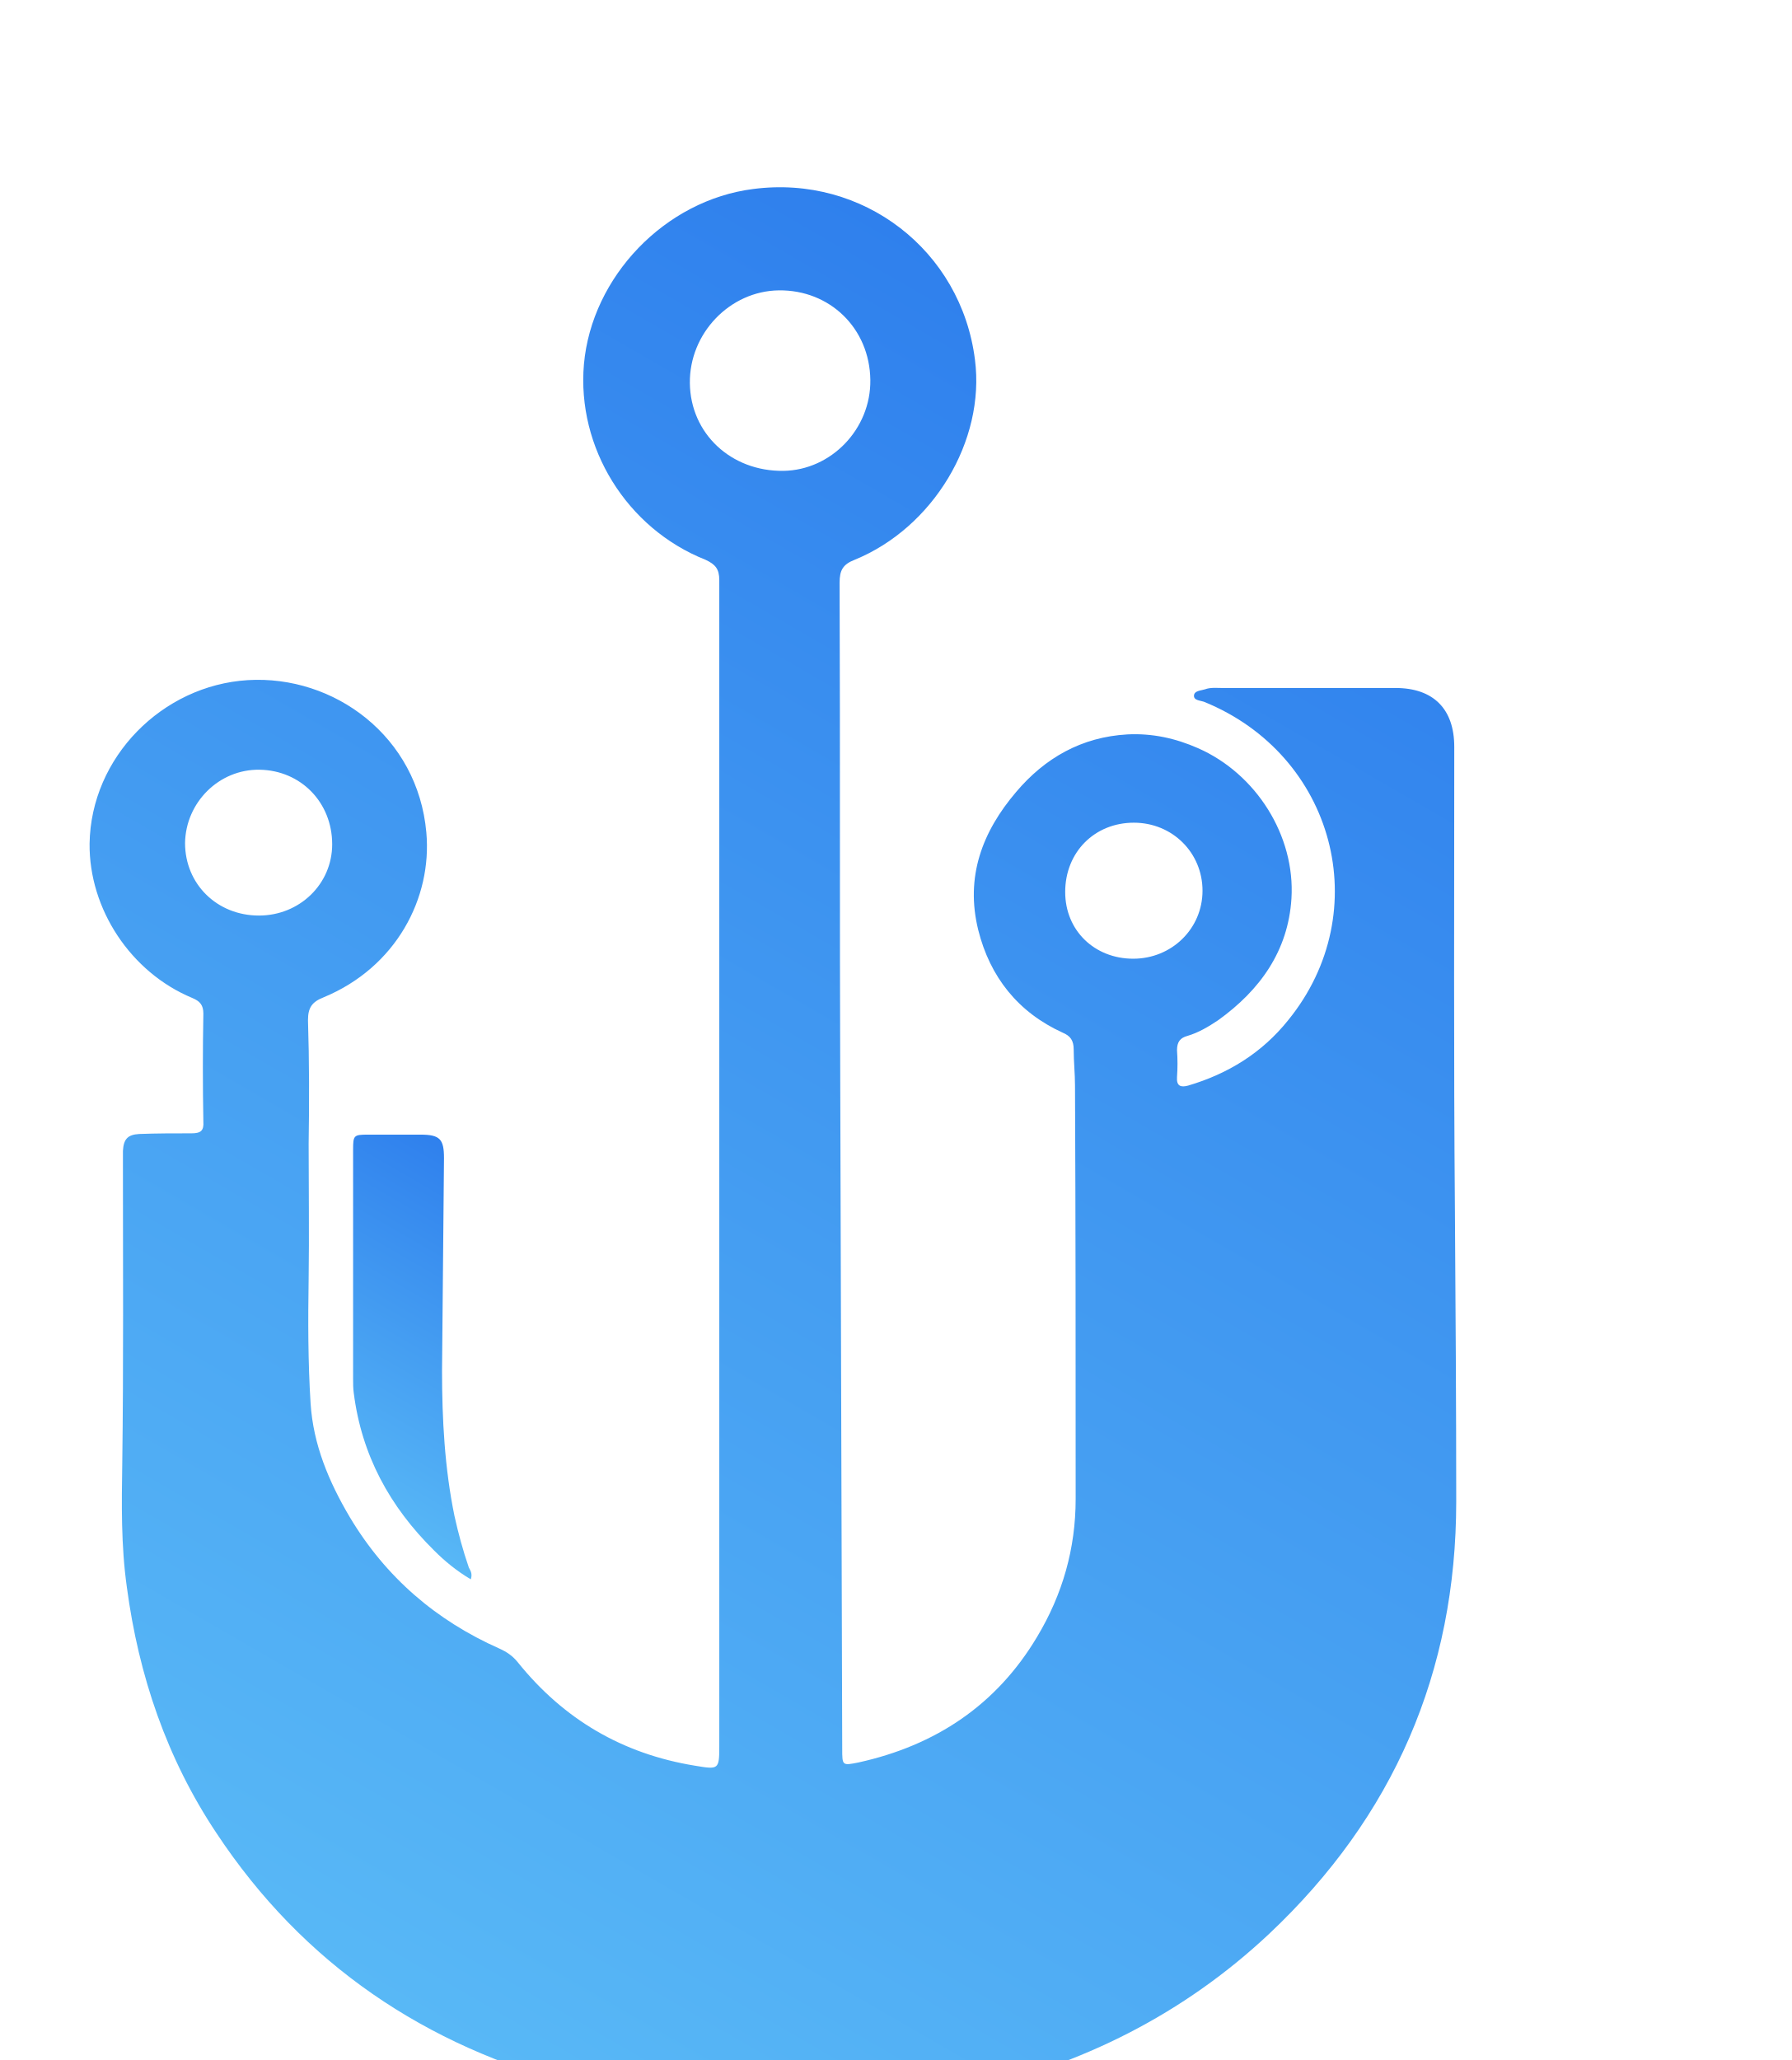
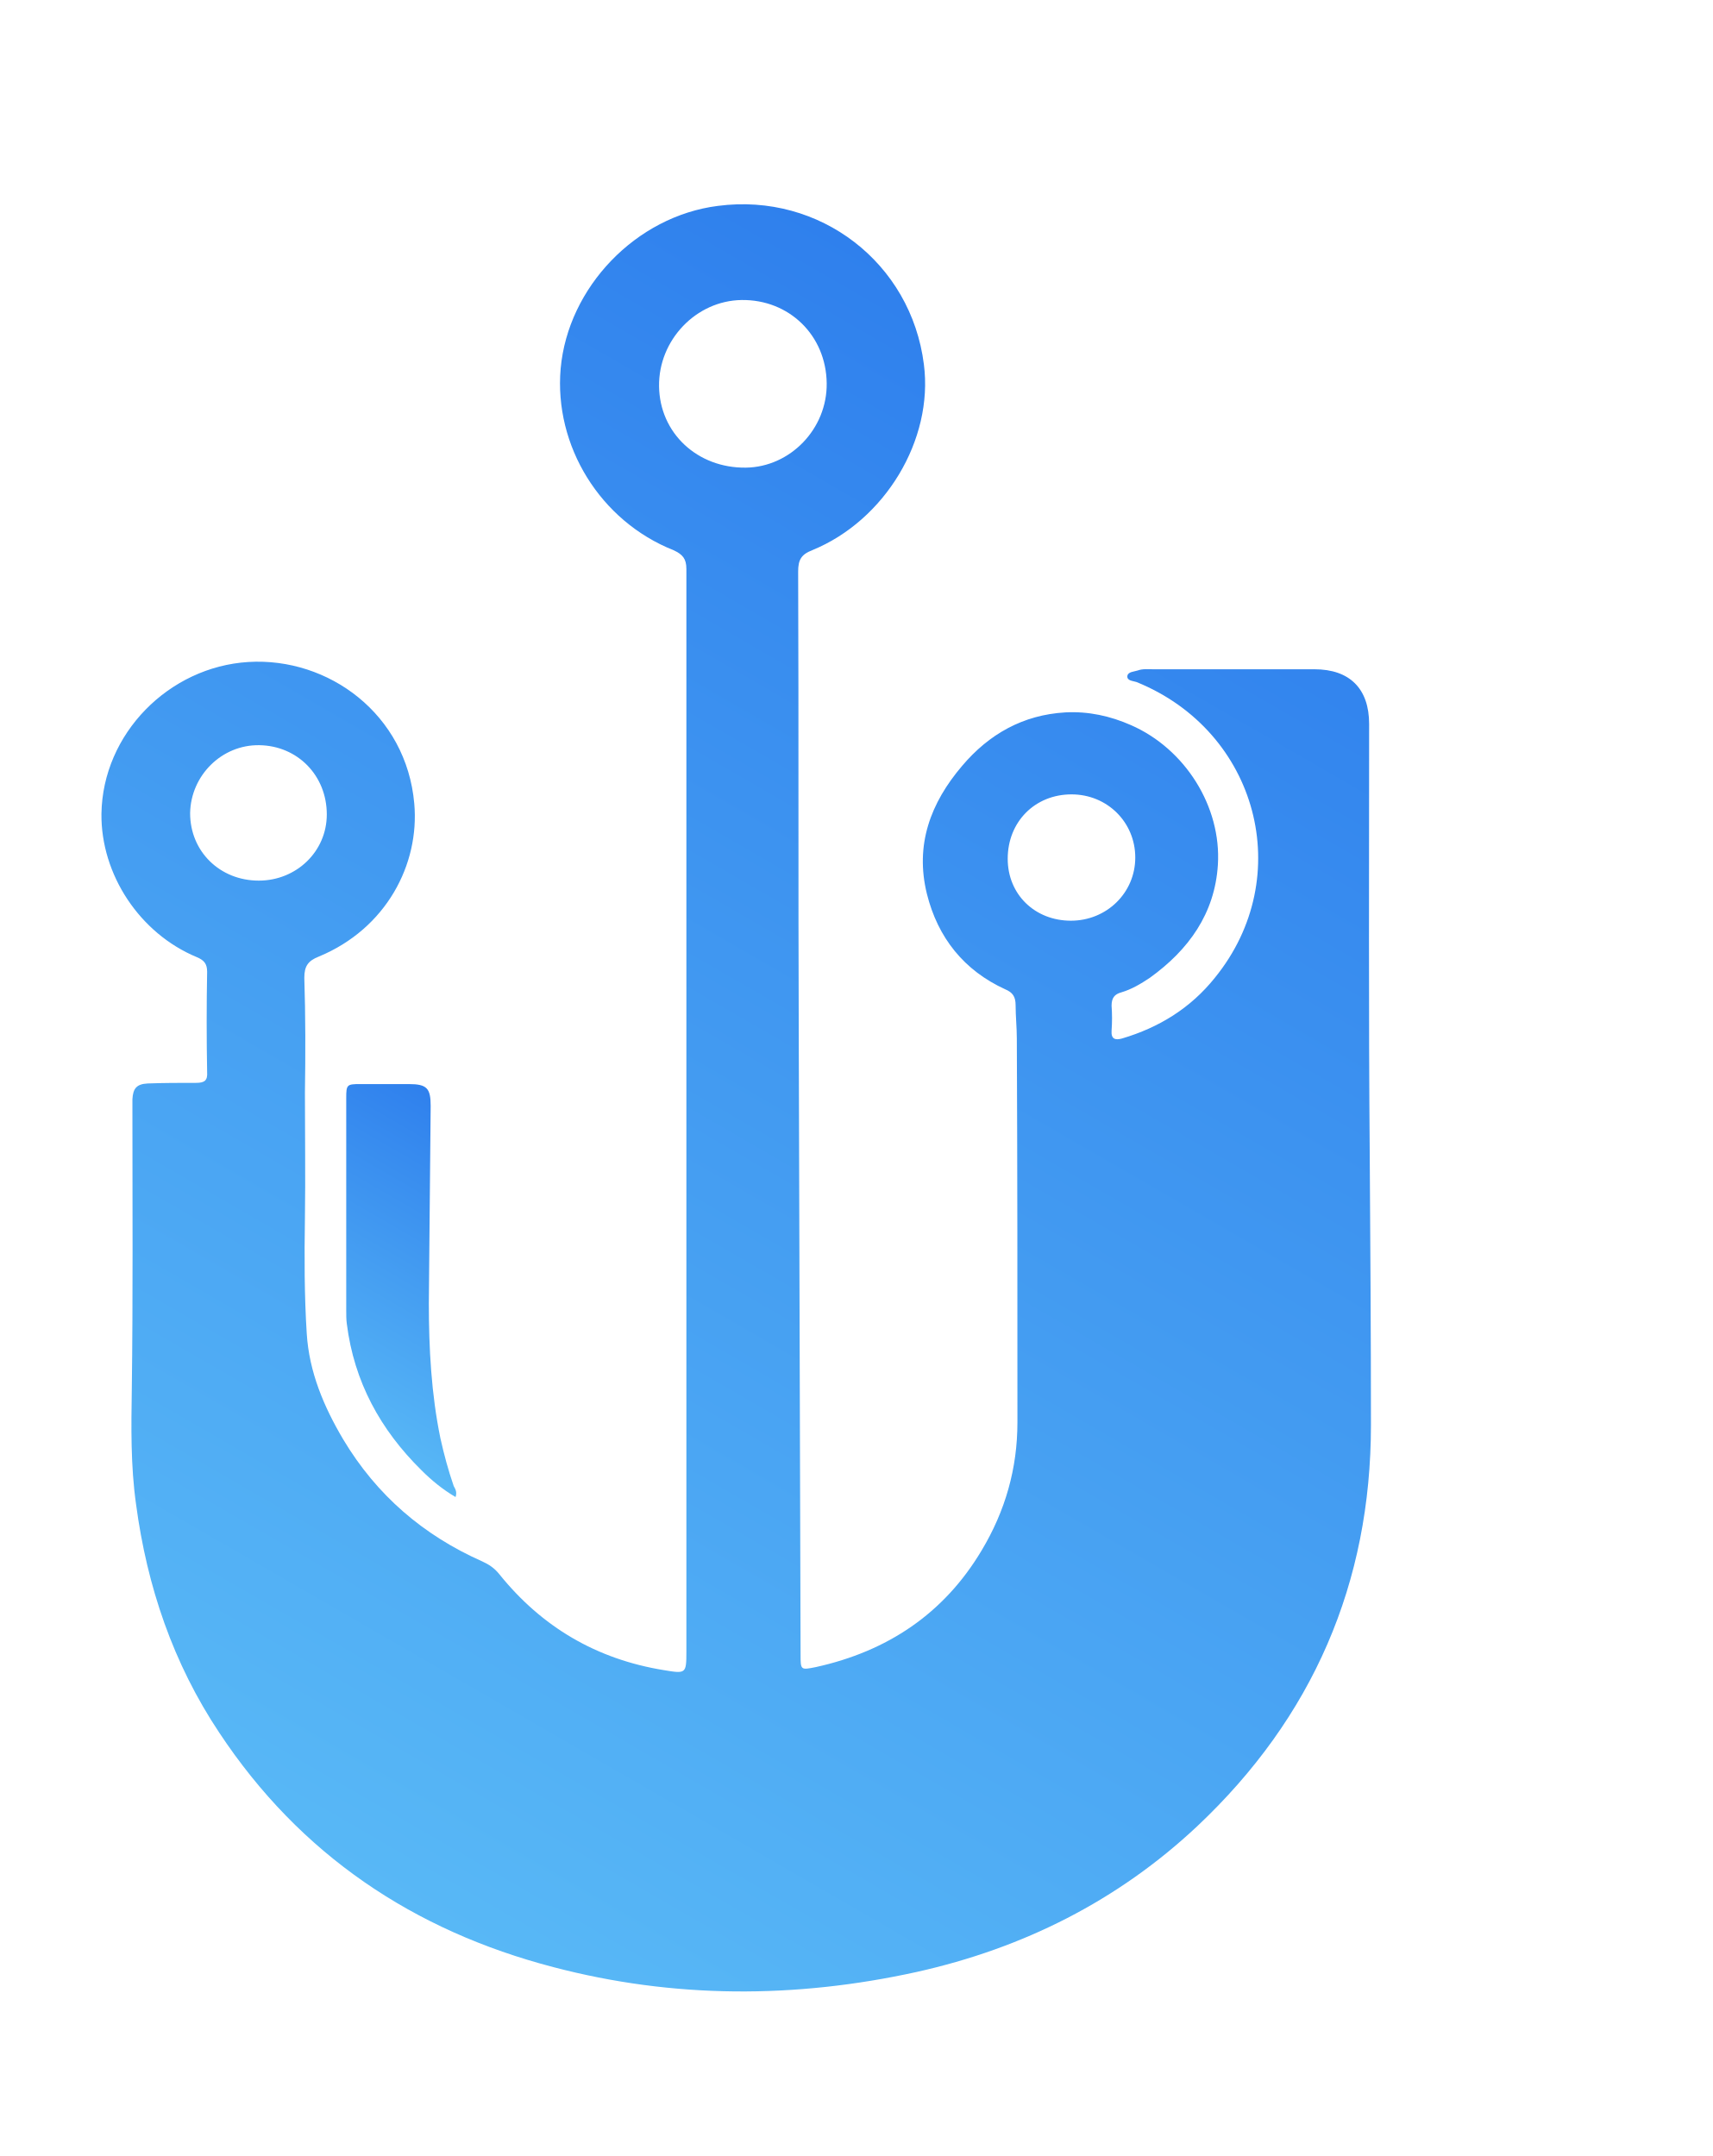
- <svg xmlns="http://www.w3.org/2000/svg" viewBox="398 80 274 315" role="img" aria-label="Símbolo U HUB Circuito">
+ <svg xmlns="http://www.w3.org/2000/svg" viewBox="395 75 282 355" role="img" aria-label="Símbolo U HUB Circuito">
  <style>.st0{fill:url(#SVGID_1_)}.st1{fill:url(#SVGID_2_)}</style>
  <g>
    <linearGradient id="SVGID_1_" gradientUnits="userSpaceOnUse" x1="450.372" y1="382.431" x2="587.665" y2="144.633">
      <stop offset="2.445319e-07" style="stop-color:#58B8F6" />
      <stop offset="1" style="stop-color:#2F80ED" />
    </linearGradient>
    <path class="st0" d="M508,258.2c0-29.8,0-59.7,0-89.5c0-1.7-0.6-2.4-2.1-3.1c-12.1-4.8-19.7-17.2-18.6-29.9    c1.2-13.4,12.4-25.1,25.9-26.8c16.8-2.2,31.8,9.4,33.9,26.1c1.6,12.4-6.4,25.7-18.4,30.6c-1.8,0.7-2.3,1.6-2.3,3.5    c0.1,25.6,0,51.3,0.1,76.9c0.1,33.8,0.2,67.6,0.3,101.4c0,2.6,0,2.6,2.5,2.1c11.8-2.6,21.1-8.8,27.3-19.2    c3.9-6.5,5.9-13.5,5.9-21.1c0-21.1,0-42.1-0.1-63.2c0-1.8-0.2-3.7-0.2-5.5c0-1.4-0.5-2.1-1.7-2.6c-6.8-3.1-11.1-8.5-12.9-15.7    c-2-8.1,0.6-15,5.8-21.1c4.4-5.2,10-8.4,17-8.8c3.8-0.2,7.4,0.6,10.8,2.1c8.9,3.9,14.9,13.4,14.3,23c-0.5,8-4.8,14-11.2,18.6    c-1.5,1-3,1.9-4.7,2.4c-1.1,0.3-1.6,0.9-1.6,2.2c0.1,1.4,0.1,2.7,0,4.1c-0.1,1.4,0.6,1.6,1.7,1.3c6.1-1.8,11.3-5,15.3-10    c13.5-16.6,7.1-40.6-12.9-48.7c-0.6-0.2-1.6-0.2-1.5-1c0.1-0.7,1.1-0.7,1.7-0.9c0.8-0.3,1.7-0.2,2.5-0.2c8.9,0,17.7,0,26.6,0    c5.8,0,9,3.2,9,9c0,23.6-0.1,47.3,0.1,70.9c0.1,14.8,0.2,29.7,0.2,44.5c0,26.1-9.6,48.2-28.6,66.1c-13.1,12.3-28.7,20.1-46.2,24    c-20,4.4-40,4.4-59.8-0.8c-23-6-41.7-18.5-55-38.6c-7.6-11.4-11.9-24.1-13.7-37.6c-0.9-6.4-0.8-12.7-0.7-19.1    c0.2-15.1,0.1-30.3,0.1-45.4c0-0.7,0-1.5,0-2.2c0.1-1.8,0.7-2.5,2.5-2.6c2.7-0.1,5.3-0.1,8-0.1c1.4,0,1.9-0.4,1.8-1.8    c-0.1-5.5-0.1-11,0-16.5c0-1.3-0.5-1.9-1.7-2.4c-9.4-3.9-15.8-13.6-15.7-23.6c0.2-13.2,11.1-24.2,24.2-25    c13.2-0.8,26,8.6,27.3,23.3c0.9,10-4.6,20.6-15.7,25.2c-1.8,0.7-2.4,1.6-2.4,3.5c0.2,6.3,0.2,12.6,0.1,18.9c0,6.9,0.1,13.8,0,20.7    c-0.1,6.3-0.1,12.7,0.3,19c0.4,6.3,2.8,12,6,17.4c5.5,9.2,13.2,15.8,22.9,20.1c1.1,0.5,2,1.1,2.8,2.1c7,8.7,16,14,27.1,15.8    c3.6,0.6,3.7,0.6,3.7-3C508,317.2,508,287.7,508,258.2C508,258.2,508,258.2,508,258.2z M531.1,138.1c-0.1-7.9-6.2-13.8-14-13.7    c-7.5,0.1-13.7,6.6-13.6,14.2c0.1,7.7,6.3,13.5,14.3,13.4C525.1,151.9,531.2,145.6,531.1,138.1z M437.6,220    c6.2,0,11.2-4.8,11.2-10.9c0-6.4-4.8-11.3-11.1-11.4c-6.2-0.1-11.3,5-11.4,11.2C426.3,215.2,431.2,220,437.6,220z M571.4,205.8    c-6,0-10.5,4.5-10.5,10.6c0,5.9,4.5,10.2,10.4,10.2c5.9,0,10.6-4.6,10.6-10.4C581.9,210.4,577.3,205.8,571.4,205.8z" />
    <linearGradient id="SVGID_2_" gradientUnits="userSpaceOnUse" x1="448.707" y1="309.19" x2="476.731" y2="260.651">
      <stop offset="2.445319e-07" style="stop-color:#58B8F6" />
      <stop offset="1" style="stop-color:#2F80ED" />
    </linearGradient>
    <path class="st1" d="M470,321.5c-2.2-1.3-4-2.8-5.6-4.4c-6.8-6.7-11.1-14.6-12.3-24.1c-0.1-0.7-0.1-1.5-0.1-2.2    c0-11.7,0-23.4,0-35c0-2.2,0.1-2.3,2.3-2.3c2.7,0,5.3,0,8,0c3,0,3.6,0.7,3.6,3.6c-0.1,10.8-0.2,21.7-0.3,32.5    c0,7.4,0.4,14.9,1.9,22.2c0.6,2.7,1.3,5.3,2.2,7.9C469.9,320.1,470.3,320.6,470,321.5z" />
  </g>
</svg>
